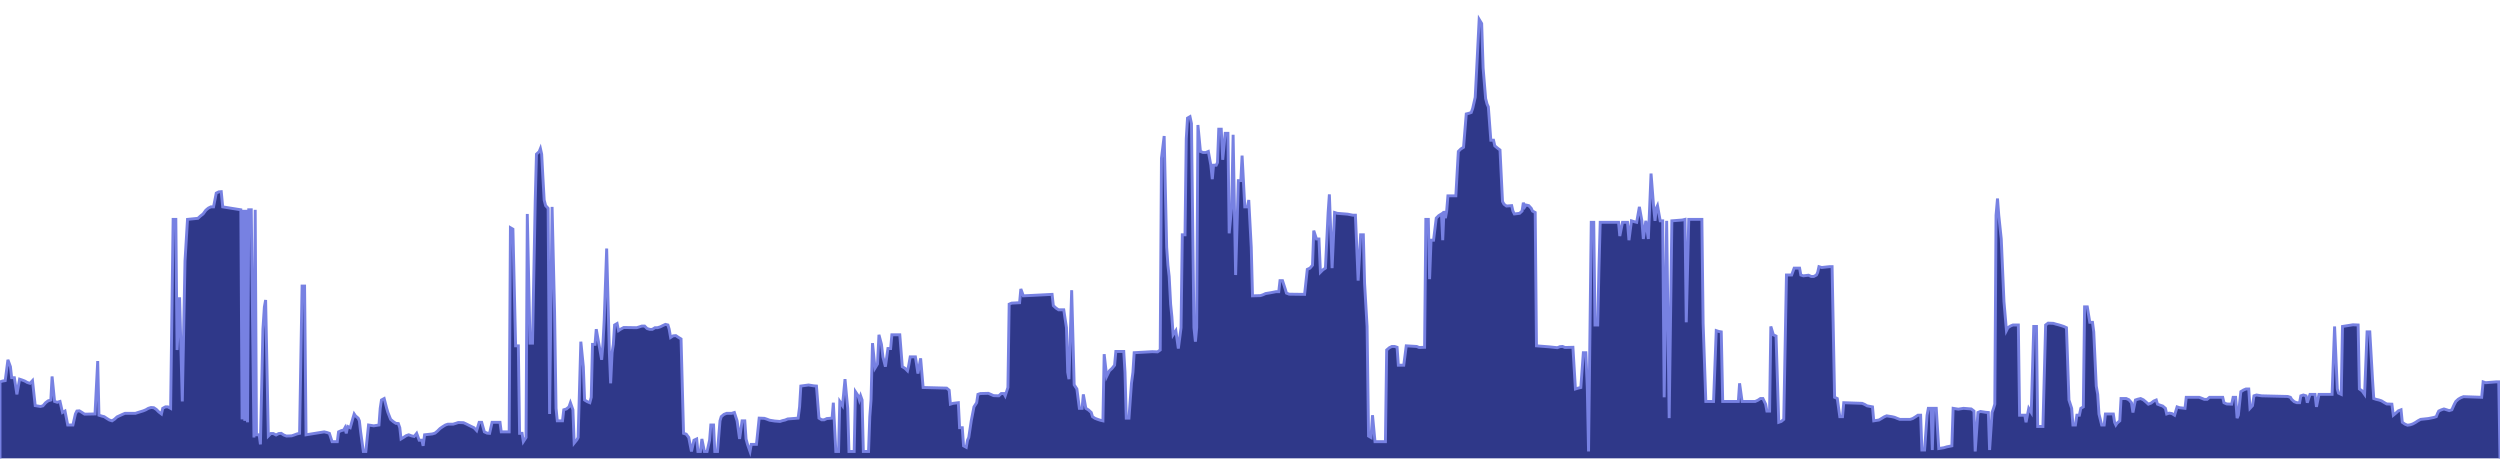
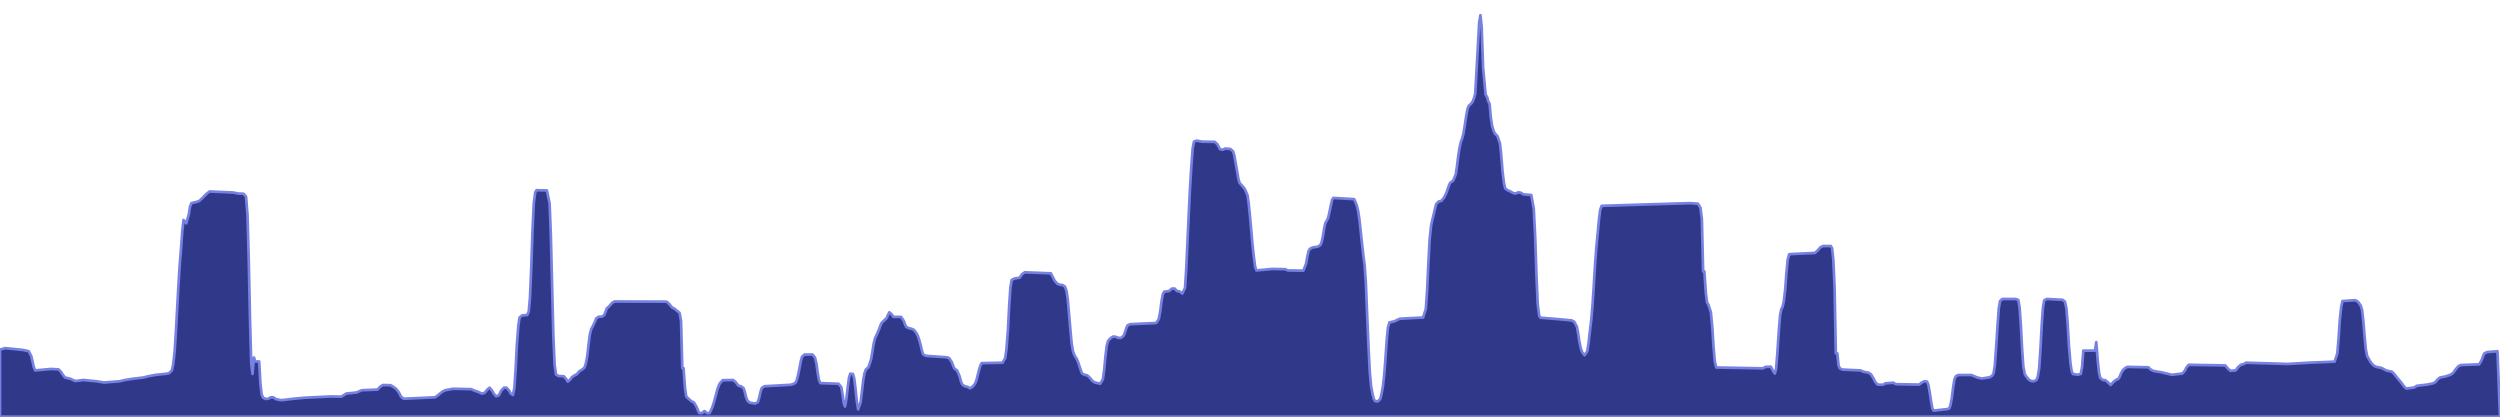
- <svg xmlns="http://www.w3.org/2000/svg" viewBox="0 0 1200 220" width="1200" height="220" preserveAspectRatio="xMidYMax meet">
-   <path d="M0,220 L0.0,183.3 L1.2,182.9 L2.5,182.7 L3.8,172.7 L5.0,176.0 L5.6,181.3 L6.9,181.3 L8.1,189.3 L9.4,182.0 L10.6,182.4 L11.9,182.9 L13.1,183.6 L14.4,184.0 L15.6,182.7 L16.9,194.7 L19.4,195.1 L20.6,194.8 L21.9,193.3 L23.1,192.4 L24.4,192.0 L25.0,180.7 L26.2,192.7 L27.5,193.1 L28.8,192.7 L30.0,198.0 L31.2,197.3 L32.5,204.0 L35.0,204.0 L36.2,198.7 L36.9,197.3 L38.1,197.2 L39.4,198.0 L40.6,198.8 L45.6,198.7 L46.9,173.3 L47.5,199.3 L48.8,199.7 L50.0,200.0 L51.2,200.8 L52.5,201.6 L53.8,202.0 L55.0,201.2 L56.2,200.1 L57.5,199.5 L58.8,198.9 L60.0,198.4 L65.0,198.4 L66.2,198.0 L67.5,197.6 L68.8,197.2 L70.0,196.7 L71.2,196.0 L72.5,195.6 L73.8,195.7 L75.0,196.5 L76.2,197.7 L77.5,198.7 L78.1,196.0 L79.4,195.3 L80.6,195.3 L81.9,196.0 L83.1,105.3 L84.4,105.3 L85.0,168.0 L86.2,142.7 L87.5,192.7 L88.8,125.3 L90.0,105.3 L95.0,104.8 L96.2,103.7 L97.5,102.7 L98.8,100.9 L100.0,99.9 L101.2,99.3 L102.5,99.3 L103.8,92.7 L105.0,92.1 L106.2,92.0 L106.9,99.3 L110.6,99.9 L113.1,100.3 L115.6,100.7 L116.2,201.3 L116.9,100.7 L117.5,202.0 L118.1,100.7 L118.8,202.7 L119.4,100.7 L120.6,100.7 L121.9,210.0 L122.5,100.7 L123.1,208.7 L124.4,208.7 L125.0,213.3 L126.2,158.0 L126.9,147.3 L127.5,144.0 L128.8,209.3 L130.0,208.1 L131.2,208.1 L132.5,208.8 L133.8,208.1 L135.0,208.0 L136.2,208.8 L137.5,209.3 L140.0,209.2 L141.2,208.8 L142.5,208.3 L143.8,208.0 L145.0,137.3 L146.2,137.3 L146.9,208.7 L149.4,208.3 L153.1,207.7 L155.6,207.3 L156.9,207.6 L158.1,208.0 L159.4,212.0 L161.9,212.0 L162.5,207.3 L163.8,206.7 L165.0,206.4 L165.6,205.3 L166.2,208.0 L166.9,204.7 L168.1,205.3 L169.4,200.7 L170.0,198.7 L170.6,199.6 L171.9,200.7 L172.5,202.0 L173.1,207.3 L174.4,216.7 L175.6,216.7 L176.9,204.0 L179.4,204.4 L181.9,204.0 L182.5,196.0 L183.1,192.0 L184.4,191.3 L185.6,196.0 L186.2,198.0 L187.5,201.3 L188.8,202.4 L190.0,203.2 L191.2,203.3 L191.9,205.3 L192.5,210.7 L193.8,209.9 L195.0,209.1 L196.2,208.7 L197.5,209.2 L198.8,209.5 L200.0,208.0 L201.2,211.3 L202.5,211.3 L203.1,214.0 L203.8,208.7 L207.5,208.3 L208.8,207.9 L210.0,206.9 L211.2,205.7 L212.5,204.8 L213.8,204.0 L215.0,203.6 L217.5,203.6 L218.8,203.2 L220.0,202.8 L222.5,202.9 L223.8,203.5 L225.0,204.1 L226.2,204.7 L227.5,205.3 L228.8,206.7 L230.0,202.7 L231.2,202.7 L232.5,207.3 L233.8,207.9 L235.0,208.0 L236.2,202.7 L240.0,202.7 L240.6,207.3 L244.4,207.3 L245.0,109.3 L246.2,110.0 L247.5,166.0 L248.8,166.0 L249.4,208.0 L250.6,208.0 L251.2,212.0 L252.5,210.0 L253.1,102.7 L254.4,164.7 L255.6,164.7 L256.9,96.7 L257.5,74.0 L258.8,72.8 L259.4,71.3 L260.0,74.0 L260.6,85.3 L261.2,96.0 L261.9,98.7 L263.1,100.0 L263.8,198.7 L265.0,99.3 L266.2,150.0 L266.9,196.0 L267.5,202.0 L270.0,202.0 L270.6,196.7 L271.9,196.3 L273.1,195.3 L273.8,193.3 L275.0,196.7 L275.6,212.7 L276.9,211.1 L277.5,210.0 L278.8,164.0 L280.0,176.0 L280.6,192.0 L281.9,192.8 L283.1,193.3 L283.8,190.7 L284.4,165.3 L285.6,165.3 L286.2,158.0 L287.5,165.3 L288.8,172.7 L289.4,165.3 L290.0,154.0 L291.2,119.3 L292.5,169.3 L293.1,184.0 L293.8,169.3 L294.4,165.3 L295.0,156.0 L296.2,155.3 L296.9,158.7 L298.1,157.9 L299.4,157.2 L305.6,157.3 L306.9,156.9 L308.1,156.5 L309.4,156.5 L310.6,157.7 L311.9,158.1 L313.1,158.1 L314.4,157.3 L315.6,157.3 L316.9,156.9 L318.1,156.3 L319.4,155.7 L320.6,156.0 L321.2,158.0 L321.9,162.0 L323.1,161.2 L324.4,161.1 L325.6,161.9 L326.9,162.7 L328.1,208.0 L329.4,208.4 L330.6,210.0 L331.9,216.7 L333.1,211.3 L334.4,210.7 L335.0,216.7 L336.2,216.7 L336.9,210.7 L338.1,216.7 L339.4,216.7 L340.6,211.3 L341.2,204.0 L342.5,204.0 L343.1,216.7 L344.4,216.7 L345.6,202.0 L346.2,200.0 L347.5,198.9 L348.8,198.4 L351.2,198.4 L352.5,198.0 L353.8,202.0 L355.0,210.7 L356.2,202.0 L357.5,202.0 L358.1,210.7 L358.8,213.3 L360.0,216.7 L360.6,213.3 L363.1,213.3 L364.4,200.7 L366.9,200.8 L368.1,201.2 L369.4,201.7 L371.9,202.1 L374.4,202.3 L375.6,201.9 L376.9,201.6 L378.1,201.1 L383.1,200.7 L383.8,195.3 L384.4,185.3 L388.1,184.8 L390.6,185.2 L391.9,185.3 L393.1,200.7 L394.4,201.5 L395.6,201.5 L396.9,200.9 L399.4,200.7 L400.0,193.3 L401.2,216.7 L402.5,216.7 L403.1,192.7 L404.4,194.7 L405.6,182.0 L406.9,196.0 L407.5,216.7 L410.0,216.7 L410.6,188.0 L411.9,190.0 L412.5,192.0 L413.1,190.0 L413.8,192.0 L414.4,216.7 L416.9,216.7 L417.5,200.0 L418.1,192.0 L418.8,164.7 L420.0,176.7 L421.2,174.7 L421.9,160.7 L423.1,165.3 L423.8,171.3 L425.0,176.0 L426.2,167.3 L427.5,167.3 L428.1,160.7 L431.9,160.7 L433.1,176.0 L434.4,176.8 L435.6,178.0 L436.2,175.3 L436.9,171.3 L439.4,171.3 L440.6,179.3 L441.9,172.0 L443.1,186.0 L454.4,186.3 L455.6,187.3 L456.2,194.0 L457.5,193.6 L460.0,193.3 L460.6,205.3 L461.9,205.3 L462.5,214.0 L463.8,214.7 L464.4,211.3 L465.0,210.0 L466.2,202.0 L467.5,195.3 L468.8,193.3 L469.4,189.3 L470.6,188.9 L474.4,188.8 L475.6,189.3 L476.9,189.9 L479.4,190.0 L480.6,188.9 L481.9,188.9 L482.5,190.0 L483.8,186.0 L484.4,146.0 L485.6,145.5 L489.4,145.3 L490.0,138.7 L491.2,142.0 L501.2,141.5 L505.0,141.3 L505.6,146.7 L506.9,147.9 L508.1,148.7 L510.6,148.7 L511.9,157.3 L512.5,178.7 L513.1,182.0 L514.4,139.3 L515.6,184.7 L516.9,186.7 L518.1,196.0 L519.4,196.0 L520.0,189.3 L521.2,196.0 L522.5,196.8 L523.8,198.0 L524.4,200.0 L525.6,200.8 L526.9,201.3 L528.1,201.7 L529.4,202.0 L530.0,170.0 L531.2,180.7 L532.5,178.0 L533.8,176.8 L535.0,175.3 L535.6,168.7 L539.4,168.7 L540.0,178.7 L540.6,200.7 L541.9,200.7 L543.1,184.0 L543.8,178.7 L544.4,169.3 L553.1,168.8 L555.6,168.9 L556.9,168.0 L557.5,76.0 L558.8,65.3 L560.0,118.7 L560.6,127.3 L561.2,132.7 L561.9,146.0 L562.5,152.0 L563.1,160.7 L564.4,158.7 L565.6,167.3 L566.9,157.3 L567.5,112.7 L568.8,112.7 L569.4,66.7 L570.0,56.7 L571.2,56.0 L571.9,59.3 L573.1,157.3 L573.8,164.0 L574.4,157.3 L575.0,60.0 L576.2,72.7 L577.5,73.2 L578.8,73.2 L580.0,72.7 L581.2,79.3 L581.9,86.0 L582.5,79.3 L583.8,79.3 L584.4,78.0 L585.0,62.0 L586.2,62.0 L586.9,76.7 L588.1,64.0 L589.4,64.0 L590.0,112.0 L591.2,99.3 L591.9,64.7 L593.1,132.0 L594.4,86.7 L595.6,86.7 L596.2,74.7 L597.5,99.3 L598.8,99.3 L599.4,96.0 L600.6,118.7 L601.2,142.0 L605.0,141.9 L606.2,141.5 L607.5,140.9 L610.0,140.5 L612.5,140.0 L613.8,140.0 L614.4,134.7 L615.6,134.7 L616.9,138.7 L617.5,140.7 L618.8,141.2 L626.2,141.3 L627.5,129.3 L628.8,128.7 L630.0,127.3 L630.6,110.7 L631.9,114.7 L633.1,114.7 L633.8,130.7 L635.0,129.5 L636.2,128.7 L637.5,102.0 L638.1,93.3 L639.4,128.7 L640.6,102.0 L641.9,102.4 L646.9,102.8 L649.4,103.3 L650.6,103.3 L651.9,134.7 L653.1,112.7 L654.4,112.7 L655.0,136.0 L656.2,156.7 L656.9,209.3 L658.1,210.0 L658.8,199.3 L660.0,212.0 L665.0,212.0 L665.6,168.0 L666.9,166.9 L668.1,166.3 L669.4,166.3 L670.6,166.7 L671.2,175.3 L673.8,175.3 L675.0,166.0 L680.0,166.3 L681.2,166.8 L683.8,166.7 L684.4,105.3 L685.6,105.3 L686.2,134.0 L686.9,115.3 L688.1,115.3 L689.4,104.7 L690.6,103.5 L691.9,102.7 L692.5,115.3 L693.1,101.3 L693.8,104.7 L694.4,101.3 L695.0,94.0 L698.8,94.0 L700.0,72.7 L701.2,71.5 L702.5,70.7 L703.8,54.7 L705.0,54.4 L706.2,54.0 L706.9,52.0 L708.1,46.7 L708.8,33.3 L710.0,9.3 L711.2,11.3 L711.9,32.7 L713.1,47.3 L713.8,50.0 L714.4,51.3 L715.6,67.3 L716.9,67.3 L717.5,70.0 L718.8,71.1 L720.0,72.0 L721.2,96.7 L721.9,98.0 L723.1,98.9 L725.6,98.7 L726.2,101.3 L726.9,102.7 L729.4,102.4 L730.6,101.3 L731.2,97.3 L731.9,99.3 L732.5,98.4 L733.8,98.7 L735.0,100.0 L735.6,101.3 L736.9,102.0 L737.5,166.0 L743.8,166.5 L747.5,166.9 L748.8,166.4 L750.0,166.3 L751.2,166.8 L755.0,166.7 L756.2,186.7 L757.5,186.3 L758.8,186.0 L760.0,169.3 L761.2,169.3 L761.9,186.0 L762.5,216.7 L763.8,106.7 L765.0,106.7 L765.6,156.0 L766.9,156.0 L767.5,128.7 L768.1,106.7 L776.9,106.7 L777.5,113.3 L778.8,106.7 L781.2,106.7 L781.9,115.3 L783.1,106.0 L784.4,106.4 L785.6,106.7 L786.9,99.3 L788.1,106.0 L788.8,114.7 L790.0,106.0 L791.2,114.7 L792.5,83.3 L793.8,100.0 L794.4,106.0 L795.0,100.0 L795.6,98.7 L796.9,106.0 L798.1,106.0 L798.8,190.7 L800.0,106.0 L801.2,200.7 L802.5,106.0 L807.5,105.6 L808.8,105.3 L809.4,154.7 L810.6,105.3 L816.9,105.3 L817.5,155.3 L818.8,192.7 L822.5,192.7 L823.8,158.7 L825.0,159.1 L826.2,159.3 L826.9,192.7 L834.4,192.7 L835.0,184.0 L836.2,192.7 L842.5,192.7 L843.8,192.1 L845.0,191.3 L846.2,191.3 L847.5,194.0 L848.1,197.3 L849.4,197.3 L850.0,156.7 L851.2,160.7 L852.5,161.3 L853.8,202.7 L855.0,202.3 L856.2,201.3 L857.5,132.0 L860.0,132.0 L861.2,128.7 L863.8,128.7 L864.4,132.0 L865.6,132.4 L868.1,132.1 L869.4,132.7 L870.6,132.7 L871.9,132.0 L872.5,130.7 L873.1,128.0 L874.4,128.4 L878.1,128.0 L879.4,128.0 L880.6,190.7 L881.9,191.3 L883.1,200.0 L884.4,200.0 L885.0,193.3 L893.8,193.6 L895.0,194.1 L896.2,194.8 L898.8,195.3 L899.4,202.0 L901.9,201.6 L903.1,200.9 L904.4,200.1 L905.6,199.6 L908.1,200.0 L909.4,200.3 L910.6,200.8 L911.9,201.3 L916.9,201.3 L918.1,200.9 L919.4,200.1 L920.6,199.3 L921.9,199.3 L922.5,216.0 L923.8,216.0 L925.0,199.3 L925.6,196.0 L926.9,196.0 L927.5,216.0 L928.1,196.0 L929.4,196.0 L930.6,215.3 L933.1,214.9 L934.4,214.5 L936.9,214.0 L937.5,196.0 L940.0,196.4 L942.5,196.0 L946.2,196.3 L947.5,197.3 L948.1,216.7 L949.4,198.0 L950.6,197.5 L953.1,197.9 L954.4,198.0 L955.0,216.0 L956.2,198.0 L956.9,196.0 L957.5,194.0 L958.1,103.3 L958.8,95.3 L959.4,103.3 L960.6,114.7 L961.9,144.7 L963.1,158.7 L963.8,157.3 L965.0,156.5 L966.2,156.0 L968.8,156.0 L969.4,199.3 L971.9,199.3 L972.5,202.7 L973.8,196.0 L975.0,198.0 L976.2,156.7 L977.5,156.7 L978.1,204.7 L980.6,204.7 L981.9,156.0 L983.1,155.1 L985.6,155.2 L986.9,155.6 L988.1,155.9 L989.4,156.3 L990.6,156.7 L991.9,157.3 L993.1,192.0 L994.4,196.0 L995.0,204.0 L996.2,204.0 L996.9,199.3 L998.1,199.3 L998.8,196.0 L1000.0,195.3 L1000.6,147.3 L1001.9,147.3 L1003.1,154.7 L1004.4,154.7 L1005.0,159.3 L1006.2,185.3 L1006.9,189.3 L1007.5,198.7 L1008.8,204.0 L1010.0,204.0 L1010.6,198.7 L1014.4,198.7 L1015.0,202.7 L1015.6,204.0 L1016.2,203.1 L1017.5,202.0 L1018.1,191.3 L1020.6,191.3 L1021.9,191.9 L1023.1,193.3 L1023.8,198.0 L1025.0,192.0 L1026.2,191.6 L1027.5,191.3 L1028.8,191.9 L1030.0,192.9 L1031.2,194.0 L1032.5,193.5 L1033.8,192.5 L1035.0,192.0 L1035.6,194.0 L1036.9,194.5 L1038.1,194.9 L1039.4,196.0 L1040.0,198.7 L1041.2,198.3 L1042.5,198.5 L1043.8,199.3 L1045.0,195.3 L1046.2,195.7 L1048.8,196.0 L1049.4,190.7 L1055.6,190.7 L1056.9,191.2 L1058.1,191.7 L1059.4,191.7 L1060.6,190.7 L1066.9,190.7 L1067.5,193.3 L1068.8,193.9 L1071.2,194.0 L1071.9,190.7 L1073.1,190.7 L1073.8,200.7 L1074.4,199.3 L1075.6,188.0 L1076.9,187.2 L1078.1,186.7 L1079.4,186.7 L1080.0,196.0 L1081.2,194.7 L1081.9,190.0 L1083.1,189.6 L1085.6,190.0 L1098.1,190.3 L1099.4,190.7 L1100.0,191.7 L1101.2,192.8 L1102.5,193.3 L1103.8,193.3 L1104.4,190.0 L1105.6,189.6 L1106.9,190.0 L1107.5,193.3 L1108.8,189.3 L1111.2,189.3 L1111.9,195.3 L1113.1,189.3 L1119.4,189.3 L1120.6,156.7 L1121.9,186.7 L1122.5,188.7 L1123.8,189.3 L1124.4,156.7 L1126.9,156.3 L1129.4,155.9 L1131.9,156.0 L1132.5,186.7 L1133.8,187.6 L1135.0,189.3 L1136.2,159.3 L1137.5,159.3 L1138.8,182.0 L1139.4,191.3 L1140.6,191.7 L1141.9,192.0 L1143.1,192.4 L1144.4,193.2 L1145.6,193.9 L1148.1,194.0 L1148.8,199.3 L1150.0,198.3 L1151.2,197.2 L1152.5,196.7 L1153.1,202.7 L1154.4,203.6 L1155.6,204.1 L1156.9,203.9 L1158.1,203.5 L1159.4,202.8 L1160.6,202.0 L1161.9,201.3 L1165.6,200.9 L1168.1,200.4 L1169.4,200.0 L1170.0,198.5 L1170.6,197.3 L1171.9,196.7 L1173.1,196.3 L1174.4,196.7 L1175.6,197.1 L1176.9,196.7 L1177.5,195.3 L1178.1,194.0 L1178.8,192.7 L1180.0,191.6 L1181.2,190.9 L1182.5,190.4 L1191.2,190.7 L1191.9,183.3 L1193.1,183.7 L1198.1,183.3 L1199.4,183.3 L1200,220 Z" fill="#2f3889" />
-   <path d="M0,220 L0.0,183.3 L1.2,182.9 L2.5,182.7 L3.8,172.7 L5.0,176.0 L5.6,181.3 L6.9,181.3 L8.1,189.3 L9.4,182.0 L10.6,182.4 L11.9,182.9 L13.1,183.6 L14.4,184.0 L15.6,182.7 L16.9,194.7 L19.4,195.1 L20.6,194.8 L21.9,193.3 L23.1,192.4 L24.4,192.0 L25.0,180.7 L26.2,192.7 L27.5,193.1 L28.8,192.7 L30.0,198.0 L31.2,197.3 L32.5,204.0 L35.0,204.0 L36.2,198.7 L36.9,197.3 L38.1,197.2 L39.4,198.0 L40.6,198.8 L45.6,198.7 L46.9,173.3 L47.5,199.3 L48.8,199.7 L50.0,200.0 L51.2,200.8 L52.5,201.6 L53.8,202.0 L55.0,201.2 L56.2,200.1 L57.5,199.5 L58.8,198.9 L60.0,198.4 L65.0,198.4 L66.2,198.0 L67.5,197.6 L68.8,197.2 L70.0,196.7 L71.2,196.0 L72.5,195.6 L73.8,195.7 L75.0,196.5 L76.2,197.7 L77.5,198.7 L78.1,196.0 L79.4,195.3 L80.6,195.3 L81.9,196.0 L83.1,105.3 L84.4,105.3 L85.0,168.0 L86.2,142.7 L87.5,192.7 L88.8,125.3 L90.0,105.3 L95.0,104.8 L96.2,103.7 L97.5,102.7 L98.8,100.9 L100.0,99.9 L101.2,99.3 L102.5,99.3 L103.8,92.7 L105.0,92.1 L106.2,92.0 L106.9,99.3 L110.6,99.9 L113.1,100.3 L115.6,100.7 L116.2,201.3 L116.9,100.7 L117.5,202.0 L118.1,100.7 L118.8,202.7 L119.4,100.7 L120.6,100.7 L121.9,210.0 L122.5,100.7 L123.1,208.7 L124.4,208.7 L125.0,213.3 L126.2,158.0 L126.9,147.3 L127.5,144.0 L128.8,209.3 L130.0,208.1 L131.2,208.1 L132.5,208.8 L133.8,208.1 L135.0,208.0 L136.2,208.8 L137.5,209.3 L140.0,209.2 L141.2,208.8 L142.5,208.3 L143.8,208.0 L145.0,137.3 L146.2,137.3 L146.9,208.7 L149.4,208.3 L153.1,207.7 L155.6,207.3 L156.9,207.6 L158.1,208.0 L159.4,212.0 L161.9,212.0 L162.5,207.3 L163.8,206.7 L165.0,206.4 L165.6,205.3 L166.2,208.0 L166.9,204.7 L168.1,205.3 L169.4,200.7 L170.0,198.7 L170.6,199.6 L171.9,200.7 L172.5,202.0 L173.1,207.3 L174.4,216.7 L175.6,216.7 L176.9,204.0 L179.4,204.4 L181.9,204.0 L182.5,196.0 L183.1,192.0 L184.4,191.3 L185.6,196.0 L186.2,198.0 L187.5,201.3 L188.8,202.4 L190.0,203.2 L191.2,203.3 L191.9,205.3 L192.5,210.7 L193.8,209.9 L195.0,209.1 L196.2,208.7 L197.5,209.2 L198.8,209.5 L200.0,208.0 L201.2,211.3 L202.5,211.3 L203.1,214.0 L203.8,208.7 L207.5,208.3 L208.8,207.9 L210.0,206.9 L211.2,205.7 L212.5,204.8 L213.8,204.0 L215.0,203.6 L217.5,203.6 L218.8,203.2 L220.0,202.8 L222.5,202.9 L223.8,203.5 L225.0,204.1 L226.2,204.7 L227.5,205.3 L228.8,206.7 L230.0,202.7 L231.2,202.7 L232.5,207.3 L233.8,207.9 L235.0,208.0 L236.2,202.7 L240.0,202.7 L240.6,207.3 L244.4,207.3 L245.0,109.3 L246.2,110.0 L247.5,166.0 L248.8,166.0 L249.4,208.0 L250.6,208.0 L251.2,212.0 L252.5,210.0 L253.1,102.7 L254.4,164.7 L255.6,164.7 L256.9,96.7 L257.5,74.0 L258.8,72.8 L259.4,71.3 L260.0,74.0 L260.6,85.3 L261.2,96.0 L261.9,98.7 L263.1,100.0 L263.8,198.7 L265.0,99.3 L266.2,150.0 L266.9,196.0 L267.5,202.0 L270.0,202.0 L270.6,196.7 L271.9,196.3 L273.1,195.3 L273.8,193.3 L275.0,196.7 L275.6,212.7 L276.9,211.1 L277.5,210.0 L278.8,164.0 L280.0,176.0 L280.6,192.0 L281.9,192.8 L283.1,193.3 L283.8,190.7 L284.4,165.3 L285.6,165.3 L286.2,158.0 L287.5,165.3 L288.8,172.7 L289.4,165.3 L290.0,154.0 L291.2,119.3 L292.5,169.3 L293.1,184.0 L293.8,169.3 L294.4,165.3 L295.0,156.0 L296.2,155.3 L296.9,158.7 L298.1,157.9 L299.4,157.2 L305.6,157.3 L306.9,156.9 L308.1,156.5 L309.4,156.5 L310.6,157.7 L311.9,158.1 L313.1,158.1 L314.4,157.3 L315.6,157.3 L316.9,156.9 L318.1,156.3 L319.4,155.7 L320.6,156.0 L321.2,158.0 L321.9,162.0 L323.1,161.2 L324.4,161.1 L325.6,161.9 L326.9,162.7 L328.1,208.0 L329.4,208.4 L330.6,210.0 L331.9,216.7 L333.1,211.3 L334.4,210.7 L335.0,216.7 L336.2,216.7 L336.9,210.7 L338.1,216.7 L339.4,216.7 L340.6,211.3 L341.2,204.0 L342.5,204.0 L343.1,216.7 L344.4,216.7 L345.6,202.0 L346.2,200.0 L347.5,198.9 L348.8,198.4 L351.2,198.4 L352.5,198.0 L353.8,202.0 L355.0,210.7 L356.2,202.0 L357.5,202.0 L358.1,210.7 L358.8,213.3 L360.0,216.7 L360.6,213.3 L363.1,213.3 L364.4,200.7 L366.9,200.8 L368.1,201.2 L369.4,201.7 L371.9,202.1 L374.4,202.3 L375.6,201.9 L376.9,201.6 L378.1,201.1 L383.1,200.7 L383.8,195.3 L384.4,185.3 L388.1,184.8 L390.6,185.2 L391.9,185.3 L393.1,200.7 L394.4,201.5 L395.6,201.5 L396.9,200.9 L399.4,200.7 L400.0,193.3 L401.2,216.7 L402.5,216.7 L403.1,192.7 L404.4,194.7 L405.6,182.0 L406.9,196.0 L407.5,216.7 L410.0,216.7 L410.6,188.0 L411.9,190.0 L412.5,192.0 L413.1,190.0 L413.8,192.0 L414.4,216.7 L416.9,216.7 L417.5,200.0 L418.1,192.0 L418.8,164.7 L420.0,176.7 L421.2,174.7 L421.9,160.7 L423.1,165.3 L423.8,171.3 L425.0,176.0 L426.2,167.3 L427.5,167.3 L428.1,160.7 L431.9,160.7 L433.1,176.0 L434.4,176.8 L435.6,178.0 L436.2,175.3 L436.9,171.3 L439.4,171.3 L440.6,179.3 L441.9,172.0 L443.1,186.0 L454.4,186.3 L455.6,187.3 L456.2,194.0 L457.5,193.6 L460.0,193.3 L460.6,205.3 L461.9,205.3 L462.5,214.0 L463.8,214.7 L464.4,211.3 L465.0,210.0 L466.2,202.0 L467.5,195.3 L468.8,193.3 L469.4,189.3 L470.6,188.9 L474.4,188.8 L475.6,189.3 L476.9,189.9 L479.4,190.0 L480.6,188.9 L481.9,188.9 L482.5,190.0 L483.8,186.0 L484.4,146.0 L485.6,145.5 L489.4,145.3 L490.0,138.7 L491.2,142.0 L501.2,141.5 L505.0,141.3 L505.6,146.7 L506.9,147.9 L508.1,148.7 L510.6,148.7 L511.9,157.3 L512.5,178.7 L513.1,182.0 L514.4,139.3 L515.6,184.7 L516.9,186.7 L518.1,196.0 L519.4,196.0 L520.0,189.3 L521.2,196.0 L522.5,196.8 L523.8,198.0 L524.4,200.0 L525.6,200.8 L526.9,201.3 L528.1,201.7 L529.4,202.0 L530.0,170.0 L531.2,180.7 L532.5,178.0 L533.8,176.8 L535.0,175.3 L535.6,168.7 L539.4,168.7 L540.0,178.7 L540.6,200.7 L541.9,200.7 L543.1,184.0 L543.8,178.7 L544.4,169.3 L553.1,168.8 L555.6,168.9 L556.9,168.0 L557.5,76.0 L558.8,65.3 L560.0,118.7 L560.6,127.3 L561.2,132.7 L561.9,146.0 L562.5,152.0 L563.1,160.7 L564.4,158.7 L565.6,167.3 L566.9,157.3 L567.5,112.7 L568.8,112.7 L569.4,66.7 L570.0,56.7 L571.2,56.0 L571.9,59.3 L573.1,157.3 L573.8,164.0 L574.4,157.3 L575.0,60.0 L576.2,72.7 L577.5,73.2 L578.8,73.2 L580.0,72.7 L581.2,79.3 L581.9,86.0 L582.5,79.3 L583.8,79.3 L584.4,78.0 L585.0,62.0 L586.2,62.0 L586.9,76.7 L588.1,64.0 L589.4,64.0 L590.0,112.0 L591.2,99.3 L591.9,64.7 L593.1,132.0 L594.4,86.7 L595.6,86.7 L596.2,74.7 L597.5,99.3 L598.8,99.3 L599.4,96.0 L600.6,118.7 L601.2,142.0 L605.0,141.9 L606.2,141.5 L607.5,140.9 L610.0,140.5 L612.5,140.0 L613.8,140.0 L614.4,134.7 L615.6,134.7 L616.9,138.7 L617.5,140.7 L618.8,141.2 L626.2,141.3 L627.5,129.3 L628.8,128.7 L630.0,127.3 L630.6,110.7 L631.9,114.7 L633.1,114.7 L633.8,130.7 L635.0,129.5 L636.2,128.7 L637.5,102.0 L638.1,93.3 L639.4,128.7 L640.6,102.0 L641.9,102.4 L646.9,102.8 L649.4,103.3 L650.6,103.3 L651.9,134.7 L653.1,112.7 L654.4,112.7 L655.0,136.0 L656.2,156.7 L656.9,209.3 L658.1,210.0 L658.8,199.3 L660.0,212.0 L665.0,212.0 L665.6,168.0 L666.9,166.9 L668.1,166.3 L669.4,166.3 L670.6,166.7 L671.2,175.3 L673.8,175.3 L675.0,166.0 L680.0,166.3 L681.2,166.8 L683.8,166.7 L684.4,105.3 L685.6,105.3 L686.2,134.0 L686.9,115.3 L688.1,115.3 L689.4,104.7 L690.6,103.5 L691.9,102.7 L692.5,115.3 L693.1,101.3 L693.8,104.7 L694.4,101.3 L695.0,94.0 L698.8,94.0 L700.0,72.7 L701.2,71.5 L702.5,70.7 L703.8,54.7 L705.0,54.4 L706.2,54.0 L706.9,52.0 L708.1,46.7 L708.8,33.3 L710.0,9.3 L711.2,11.3 L711.9,32.7 L713.1,47.3 L713.8,50.0 L714.4,51.3 L715.6,67.3 L716.9,67.3 L717.5,70.0 L718.8,71.1 L720.0,72.0 L721.2,96.7 L721.9,98.0 L723.1,98.9 L725.6,98.7 L726.2,101.3 L726.9,102.7 L729.4,102.4 L730.6,101.3 L731.2,97.3 L731.9,99.3 L732.5,98.4 L733.8,98.7 L735.0,100.0 L735.6,101.3 L736.9,102.0 L737.5,166.0 L743.8,166.5 L747.5,166.9 L748.8,166.4 L750.0,166.3 L751.2,166.8 L755.0,166.7 L756.2,186.7 L757.5,186.3 L758.8,186.0 L760.0,169.3 L761.2,169.3 L761.9,186.0 L762.5,216.7 L763.8,106.7 L765.0,106.7 L765.6,156.0 L766.9,156.0 L767.5,128.7 L768.1,106.7 L776.9,106.7 L777.5,113.3 L778.8,106.7 L781.2,106.7 L781.9,115.3 L783.1,106.0 L784.4,106.4 L785.6,106.7 L786.9,99.3 L788.1,106.0 L788.8,114.7 L790.0,106.0 L791.2,114.7 L792.5,83.3 L793.8,100.0 L794.4,106.0 L795.0,100.0 L795.6,98.7 L796.9,106.0 L798.1,106.0 L798.8,190.7 L800.0,106.0 L801.2,200.7 L802.5,106.0 L807.5,105.6 L808.8,105.3 L809.4,154.7 L810.6,105.3 L816.9,105.3 L817.5,155.3 L818.8,192.7 L822.5,192.7 L823.8,158.7 L825.0,159.1 L826.2,159.3 L826.9,192.7 L834.4,192.7 L835.0,184.0 L836.2,192.7 L842.5,192.7 L843.8,192.1 L845.0,191.3 L846.2,191.3 L847.5,194.0 L848.1,197.3 L849.4,197.3 L850.0,156.7 L851.2,160.7 L852.5,161.3 L853.8,202.7 L855.0,202.3 L856.2,201.3 L857.5,132.0 L860.0,132.0 L861.2,128.7 L863.8,128.7 L864.4,132.0 L865.6,132.4 L868.1,132.1 L869.4,132.7 L870.6,132.7 L871.9,132.0 L872.5,130.7 L873.1,128.0 L874.4,128.4 L878.1,128.0 L879.4,128.0 L880.6,190.7 L881.9,191.3 L883.1,200.0 L884.4,200.0 L885.0,193.3 L893.8,193.6 L895.0,194.1 L896.2,194.8 L898.8,195.3 L899.4,202.0 L901.9,201.6 L903.1,200.9 L904.4,200.1 L905.6,199.6 L908.1,200.0 L909.4,200.3 L910.6,200.8 L911.9,201.3 L916.9,201.3 L918.1,200.9 L919.4,200.1 L920.6,199.3 L921.9,199.3 L922.5,216.0 L923.8,216.0 L925.0,199.3 L925.6,196.0 L926.9,196.0 L927.5,216.0 L928.1,196.0 L929.4,196.0 L930.6,215.3 L933.1,214.9 L934.4,214.5 L936.9,214.0 L937.5,196.0 L940.0,196.4 L942.5,196.0 L946.2,196.3 L947.5,197.3 L948.1,216.7 L949.4,198.0 L950.6,197.5 L953.1,197.9 L954.4,198.0 L955.0,216.0 L956.2,198.0 L956.9,196.0 L957.5,194.0 L958.1,103.3 L958.8,95.3 L959.4,103.3 L960.6,114.7 L961.9,144.7 L963.1,158.7 L963.8,157.3 L965.0,156.5 L966.2,156.0 L968.8,156.0 L969.4,199.3 L971.9,199.3 L972.5,202.7 L973.8,196.0 L975.0,198.0 L976.2,156.7 L977.5,156.7 L978.1,204.7 L980.6,204.7 L981.9,156.0 L983.1,155.1 L985.6,155.2 L986.9,155.6 L988.1,155.9 L989.4,156.3 L990.6,156.7 L991.9,157.3 L993.1,192.0 L994.4,196.0 L995.0,204.0 L996.2,204.0 L996.9,199.3 L998.1,199.3 L998.8,196.0 L1000.0,195.3 L1000.6,147.3 L1001.9,147.3 L1003.1,154.7 L1004.4,154.7 L1005.0,159.3 L1006.2,185.3 L1006.9,189.3 L1007.5,198.7 L1008.8,204.0 L1010.0,204.0 L1010.6,198.7 L1014.4,198.7 L1015.0,202.7 L1015.6,204.0 L1016.2,203.1 L1017.5,202.0 L1018.1,191.3 L1020.6,191.3 L1021.9,191.9 L1023.1,193.3 L1023.8,198.0 L1025.0,192.0 L1026.2,191.6 L1027.5,191.3 L1028.8,191.9 L1030.0,192.9 L1031.2,194.0 L1032.5,193.5 L1033.8,192.5 L1035.0,192.0 L1035.6,194.0 L1036.9,194.5 L1038.1,194.9 L1039.4,196.0 L1040.0,198.7 L1041.2,198.3 L1042.5,198.5 L1043.8,199.3 L1045.0,195.3 L1046.2,195.7 L1048.8,196.0 L1049.4,190.7 L1055.6,190.7 L1056.9,191.2 L1058.1,191.7 L1059.4,191.7 L1060.6,190.7 L1066.9,190.7 L1067.5,193.3 L1068.8,193.9 L1071.2,194.0 L1071.9,190.7 L1073.1,190.7 L1073.8,200.7 L1074.4,199.3 L1075.6,188.0 L1076.9,187.2 L1078.1,186.7 L1079.4,186.7 L1080.0,196.0 L1081.2,194.7 L1081.9,190.0 L1083.1,189.6 L1085.6,190.0 L1098.1,190.3 L1099.4,190.7 L1100.0,191.7 L1101.2,192.8 L1102.5,193.3 L1103.8,193.3 L1104.4,190.0 L1105.6,189.6 L1106.9,190.0 L1107.5,193.3 L1108.8,189.3 L1111.2,189.3 L1111.9,195.3 L1113.1,189.3 L1119.4,189.3 L1120.6,156.7 L1121.9,186.7 L1122.5,188.7 L1123.8,189.3 L1124.4,156.7 L1126.9,156.3 L1129.4,155.9 L1131.9,156.0 L1132.5,186.7 L1133.8,187.6 L1135.0,189.3 L1136.2,159.3 L1137.5,159.3 L1138.8,182.0 L1139.4,191.3 L1140.6,191.7 L1141.9,192.0 L1143.1,192.4 L1144.4,193.2 L1145.6,193.9 L1148.1,194.0 L1148.8,199.3 L1150.0,198.3 L1151.2,197.2 L1152.5,196.7 L1153.1,202.7 L1154.4,203.6 L1155.6,204.1 L1156.9,203.9 L1158.1,203.5 L1159.4,202.8 L1160.6,202.0 L1161.9,201.3 L1165.6,200.9 L1168.1,200.4 L1169.4,200.0 L1170.0,198.5 L1170.6,197.3 L1171.9,196.7 L1173.1,196.3 L1174.4,196.7 L1175.6,197.1 L1176.9,196.7 L1177.5,195.3 L1178.1,194.0 L1178.8,192.7 L1180.0,191.6 L1181.2,190.9 L1182.5,190.4 L1191.2,190.7 L1191.9,183.3 L1193.1,183.7 L1198.1,183.3 L1199.4,183.3 L1200,220" fill="none" stroke="#7781e2" stroke-width="1.4" vector-effect="non-scaling-stroke" />
+ <svg xmlns="http://www.w3.org/2000/svg" viewBox="0 0 1200 200" width="1200" height="200" preserveAspectRatio="xMidYMax meet">
+   <path d="M0,200 L0.0,167.8 L2.5,167.1 L11.2,168.0 L13.8,168.6 L15.0,170.9 L15.6,173.5 L16.2,176.2 L16.9,177.8 L24.4,177.1 L28.1,177.3 L29.4,178.6 L30.0,179.7 L31.2,181.2 L33.8,181.8 L35.0,182.4 L36.2,182.9 L40.0,182.4 L46.2,183.0 L50.0,183.6 L57.5,183.0 L60.0,182.4 L63.8,181.8 L68.8,181.2 L71.2,180.6 L75.0,179.9 L80.0,179.4 L81.2,179.1 L82.5,177.8 L83.1,175.1 L83.8,169.1 L84.4,159.8 L85.0,148.8 L85.6,137.9 L86.2,128.1 L86.9,119.2 L87.5,111.0 L88.1,105.6 L89.4,107.2 L90.6,103.0 L91.2,99.2 L91.9,97.5 L94.4,96.9 L95.6,96.5 L96.9,95.3 L98.1,94.1 L99.4,92.8 L100.6,91.9 L111.9,92.4 L114.4,92.9 L116.9,93.0 L118.1,94.4 L118.8,103.1 L119.4,124.6 L120.0,153.5 L120.6,174.5 L121.2,179.5 L121.9,171.6 L122.5,173.5 L123.1,173.5 L123.8,173.5 L124.4,173.5 L125.0,184.3 L125.6,189.3 L126.2,190.8 L127.5,191.5 L128.8,191.4 L130.0,190.7 L131.2,190.7 L132.5,191.6 L135.0,192.1 L140.0,191.5 L146.2,190.9 L158.8,190.3 L163.8,190.4 L165.0,189.7 L166.2,188.9 L171.2,188.4 L172.5,187.8 L173.8,187.3 L181.2,187.0 L182.5,185.6 L183.8,184.8 L187.5,184.9 L188.8,185.7 L190.0,186.5 L191.2,188.0 L191.9,189.2 L192.5,190.4 L193.8,191.4 L208.8,190.7 L210.0,189.9 L211.2,188.9 L212.5,187.9 L213.8,187.3 L217.5,186.6 L226.2,186.8 L227.5,187.4 L230.0,188.3 L231.2,188.9 L232.5,188.7 L233.8,187.1 L235.0,186.1 L236.2,187.5 L236.9,188.8 L238.1,190.2 L239.4,189.8 L240.6,187.5 L241.9,186.1 L243.1,186.1 L244.4,187.5 L245.0,188.8 L246.2,189.6 L246.9,186.2 L247.5,177.3 L248.1,165.4 L248.8,156.3 L249.4,152.4 L250.6,151.4 L253.1,151.2 L253.8,149.5 L254.4,142.7 L255.0,128.4 L255.6,110.7 L256.2,97.8 L256.9,92.4 L257.5,91.3 L262.5,91.4 L263.8,97.6 L264.4,112.5 L265.0,136.7 L265.6,160.7 L266.2,175.0 L266.9,179.8 L268.1,180.5 L270.6,180.6 L271.9,182.1 L272.5,183.2 L273.8,182.1 L274.4,181.1 L275.6,180.3 L276.9,179.6 L278.1,178.2 L279.4,177.4 L280.6,176.4 L281.2,174.5 L281.9,170.8 L282.5,165.5 L283.1,160.7 L283.8,157.9 L284.4,156.9 L285.6,154.4 L286.2,152.8 L287.5,152.0 L288.8,152.0 L290.0,151.3 L290.6,149.8 L291.2,148.1 L292.5,146.9 L293.8,145.4 L295.0,144.7 L320.0,144.8 L321.2,145.9 L322.5,147.5 L323.8,148.2 L325.0,149.2 L326.2,150.2 L326.9,154.1 L327.5,176.7 L328.1,176.7 L328.8,186.4 L329.4,190.3 L330.6,191.5 L331.9,192.6 L333.1,193.2 L334.4,195.4 L335.0,197.0 L335.6,198.2 L336.9,198.3 L338.1,197.3 L339.4,198.3 L340.6,198.3 L341.2,197.1 L341.9,195.5 L342.5,193.7 L343.1,191.6 L343.8,189.0 L344.4,186.7 L345.0,185.1 L345.6,183.9 L346.9,182.5 L351.9,182.4 L353.1,183.4 L354.4,185.1 L355.6,185.4 L356.9,186.3 L357.5,188.1 L358.1,190.6 L358.8,192.4 L360.0,193.3 L362.5,193.7 L363.8,193.0 L364.4,191.0 L365.0,188.3 L365.6,186.3 L366.9,185.4 L379.4,184.7 L380.6,184.4 L381.9,183.7 L382.5,182.3 L383.1,179.9 L383.8,176.5 L384.4,173.3 L385.0,171.2 L386.2,170.2 L390.0,170.2 L391.2,171.6 L391.9,174.7 L392.5,179.0 L393.1,182.4 L393.8,183.9 L402.5,184.2 L403.8,185.8 L404.4,189.2 L405.0,193.5 L405.6,195.1 L406.2,192.0 L406.9,186.1 L407.5,181.4 L408.1,179.4 L409.4,179.5 L410.0,181.5 L410.6,186.2 L411.2,192.2 L411.9,196.5 L413.1,193.1 L413.8,187.3 L414.4,182.1 L415.0,179.0 L415.6,177.4 L416.9,176.2 L418.1,172.6 L418.8,168.6 L419.4,164.8 L420.0,162.4 L420.6,161.1 L421.2,159.8 L421.9,158.2 L422.5,156.5 L423.1,155.1 L424.4,153.8 L425.6,152.7 L426.2,151.2 L426.9,149.9 L428.1,151.0 L428.8,152.1 L432.5,152.1 L433.8,154.0 L434.4,155.7 L435.0,156.9 L436.2,157.5 L437.5,157.8 L438.8,158.4 L440.0,160.1 L440.6,161.3 L441.2,163.0 L441.9,165.6 L442.5,168.3 L443.1,170.1 L444.4,170.8 L454.4,171.5 L455.6,171.9 L456.9,173.9 L457.5,175.6 L458.1,176.9 L459.4,177.8 L460.6,180.6 L461.2,182.9 L461.9,184.6 L463.1,185.4 L464.4,185.7 L465.6,186.4 L466.9,185.6 L468.1,184.0 L468.8,182.1 L469.4,179.7 L470.0,177.3 L470.6,175.4 L471.2,174.3 L481.2,174.1 L482.5,171.9 L483.1,167.6 L483.8,158.5 L484.4,146.8 L485.0,137.9 L485.6,134.4 L486.9,133.7 L489.4,133.3 L490.6,131.6 L491.9,130.7 L504.4,131.2 L505.6,133.5 L506.2,134.7 L507.5,136.2 L508.8,136.7 L510.0,136.8 L511.2,137.6 L511.9,139.5 L512.5,143.5 L513.1,150.3 L513.8,158.4 L514.4,164.9 L515.0,168.5 L515.6,170.2 L516.2,171.3 L516.9,172.4 L517.5,173.8 L518.1,175.7 L518.8,177.8 L519.4,179.3 L520.6,179.9 L521.9,180.2 L523.1,181.3 L524.4,182.9 L525.6,183.6 L528.1,184.2 L529.4,182.0 L530.0,177.5 L530.6,171.2 L531.2,166.1 L531.9,163.6 L533.1,162.3 L534.4,161.5 L535.6,161.7 L536.9,162.2 L538.1,162.2 L539.4,161.1 L540.0,159.5 L540.6,157.6 L541.2,156.2 L542.5,155.6 L553.8,155.1 L555.0,155.0 L556.2,153.2 L556.9,149.6 L557.5,144.9 L558.1,141.4 L558.8,140.0 L561.2,139.7 L562.5,138.5 L563.8,138.5 L565.0,139.7 L566.2,139.9 L567.5,140.9 L568.8,138.2 L569.4,129.1 L570.0,115.8 L570.6,102.6 L571.2,90.4 L571.9,79.0 L572.5,71.1 L573.1,68.0 L574.4,67.5 L576.9,68.0 L583.1,68.1 L584.4,69.3 L585.0,70.5 L585.6,71.6 L586.9,71.9 L588.1,71.3 L590.6,71.5 L591.9,72.7 L592.5,74.8 L593.1,78.2 L593.8,82.2 L594.4,85.7 L595.0,87.8 L596.2,89.1 L597.5,90.7 L598.8,93.7 L599.4,97.9 L600.0,104.0 L600.6,110.6 L601.2,117.4 L601.9,123.8 L602.5,128.2 L603.1,129.8 L610.6,129.1 L616.9,129.2 L618.1,129.8 L625.6,129.9 L626.9,126.6 L627.5,123.3 L628.1,120.6 L628.8,119.4 L630.0,118.8 L632.5,118.4 L633.8,117.6 L634.4,116.2 L635.0,113.4 L635.6,109.7 L636.2,107.0 L636.9,105.8 L637.5,104.6 L638.1,102.0 L638.8,98.6 L639.4,96.0 L640.0,95.0 L650.0,95.6 L651.2,98.4 L651.9,101.3 L652.5,105.2 L653.1,110.7 L653.8,117.2 L654.4,122.5 L655.0,127.1 L655.6,135.6 L656.2,150.3 L656.9,166.8 L657.5,178.7 L658.1,185.2 L658.8,189.1 L659.4,191.5 L660.0,192.5 L661.2,192.7 L662.5,191.6 L663.1,189.3 L663.8,185.5 L664.4,180.2 L665.0,172.4 L665.6,163.6 L666.2,157.3 L666.9,154.8 L669.4,154.2 L670.6,153.6 L671.9,153.0 L683.1,152.4 L684.4,148.2 L685.0,139.6 L685.6,126.9 L686.2,115.2 L686.9,108.5 L687.5,105.6 L688.1,103.2 L688.8,100.2 L689.4,97.9 L690.6,96.7 L691.9,96.4 L693.1,94.9 L693.8,93.6 L694.4,92.2 L695.0,90.4 L695.6,88.7 L696.2,87.6 L697.5,86.8 L698.8,83.6 L699.4,79.4 L700.0,74.6 L700.6,70.8 L701.2,68.2 L701.9,66.3 L702.5,63.9 L703.1,60.1 L703.8,55.6 L704.4,52.3 L705.0,50.8 L706.2,49.7 L706.9,48.7 L707.5,47.2 L708.1,45.0 L708.8,32.8 L710.0,10.9 L710.6,7.3 L711.2,12.8 L711.9,32.8 L713.1,45.4 L713.8,46.6 L714.4,48.7 L715.0,49.8 L715.6,56.5 L716.2,60.4 L716.9,62.7 L717.5,64.0 L718.8,65.4 L720.0,68.9 L720.6,74.6 L721.2,82.1 L721.9,87.9 L722.5,90.5 L723.8,91.4 L725.0,91.9 L726.2,92.6 L727.5,92.9 L728.8,92.3 L730.0,92.5 L731.2,93.3 L735.0,93.6 L736.2,100.1 L736.9,113.9 L737.5,132.1 L738.1,145.9 L738.8,151.5 L739.4,152.5 L748.1,153.2 L754.4,153.8 L755.6,154.4 L756.9,156.8 L757.5,160.0 L758.1,164.0 L758.8,167.3 L759.4,169.0 L760.6,170.5 L761.9,168.6 L762.5,164.7 L763.1,159.4 L763.8,153.6 L764.4,146.6 L765.0,137.4 L765.6,127.4 L766.2,119.1 L766.9,112.0 L767.5,105.4 L768.1,100.7 L768.8,98.8 L785.0,98.3 L811.2,97.5 L815.0,97.8 L816.2,99.7 L816.9,105.1 L817.5,130.3 L818.1,130.3 L818.8,140.7 L819.4,145.2 L820.0,146.2 L821.2,149.8 L821.9,157.0 L822.5,166.5 L823.1,173.6 L823.8,176.4 L846.2,176.8 L847.5,176.1 L850.0,176.0 L851.2,178.3 L851.9,179.3 L852.5,177.2 L853.1,169.8 L853.8,159.5 L854.4,151.7 L855.0,148.4 L855.6,147.4 L856.2,144.9 L856.9,138.9 L857.5,130.8 L858.1,124.6 L858.8,122.0 L871.2,121.4 L872.5,120.2 L873.8,118.7 L875.0,118.1 L878.8,118.1 L879.4,119.2 L880.0,124.7 L880.6,138.0 L881.2,169.6 L881.9,169.6 L882.5,175.4 L883.1,176.8 L884.4,177.4 L893.1,177.8 L894.4,178.4 L896.9,178.9 L898.1,179.7 L899.4,181.9 L900.0,183.2 L901.2,184.6 L903.8,184.7 L905.0,184.0 L908.8,183.7 L910.0,184.4 L921.2,184.6 L922.5,183.6 L923.8,183.0 L925.0,183.2 L925.6,184.6 L926.2,188.0 L926.9,192.5 L927.5,195.9 L928.1,197.1 L934.4,196.4 L935.6,196.1 L936.2,194.6 L936.9,190.9 L937.5,186.0 L938.1,182.2 L938.8,180.6 L940.0,180.0 L946.2,180.0 L947.5,180.5 L948.8,181.1 L951.2,181.7 L955.0,181.1 L956.2,180.4 L956.9,179.2 L957.5,175.5 L958.1,167.2 L958.8,156.5 L959.4,148.2 L960.0,144.5 L961.2,143.5 L967.5,143.5 L968.8,144.0 L969.4,147.5 L970.0,156.0 L970.6,167.4 L971.2,176.0 L971.9,179.6 L972.5,180.6 L973.8,182.2 L975.0,182.9 L976.2,183.0 L977.5,182.4 L978.1,181.0 L978.8,176.8 L979.4,167.8 L980.0,156.4 L980.6,147.8 L981.2,144.2 L982.5,143.5 L990.0,143.9 L991.2,144.8 L991.9,148.1 L992.5,155.8 L993.1,166.0 L993.8,174.2 L994.4,178.2 L995.0,179.5 L997.5,179.9 L998.8,179.4 L999.4,176.1 L1000.0,168.3 L1000.6,168.3 L1001.2,168.3 L1001.9,168.3 L1003.1,168.3 L1004.4,168.3 L1005.0,168.3 L1005.6,168.3 L1006.2,164.2 L1006.9,172.9 L1007.5,178.7 L1008.1,181.4 L1009.4,182.4 L1010.6,182.5 L1011.9,183.6 L1013.1,184.8 L1014.4,183.4 L1015.6,182.4 L1016.9,181.8 L1017.5,180.7 L1018.1,179.2 L1018.8,177.9 L1020.0,176.7 L1021.2,176.1 L1031.2,176.3 L1032.5,177.5 L1033.8,178.1 L1037.5,178.7 L1040.0,179.3 L1042.5,179.9 L1047.5,179.3 L1048.8,177.9 L1049.4,176.5 L1050.6,175.1 L1068.1,175.4 L1069.4,176.9 L1070.6,178.0 L1073.1,177.8 L1074.4,176.1 L1075.6,175.1 L1076.9,174.8 L1078.1,174.1 L1098.1,174.7 L1108.1,174.1 L1120.6,173.6 L1121.9,169.7 L1122.5,162.7 L1123.1,153.7 L1123.8,147.1 L1124.4,144.5 L1130.6,144.1 L1131.9,144.9 L1133.1,146.6 L1133.8,148.8 L1134.4,154.1 L1135.0,161.5 L1135.6,167.7 L1136.2,170.8 L1136.9,172.1 L1138.1,174.1 L1139.4,175.5 L1140.6,176.1 L1143.1,176.6 L1144.4,177.3 L1145.6,177.9 L1148.1,178.4 L1149.4,179.7 L1150.6,181.3 L1151.9,182.8 L1153.1,184.3 L1153.8,185.3 L1155.0,186.5 L1158.8,186.0 L1160.0,185.2 L1165.0,184.6 L1167.5,184.1 L1168.8,183.6 L1170.0,182.2 L1171.2,181.2 L1173.8,180.7 L1176.2,179.9 L1177.5,179.0 L1178.8,177.2 L1180.0,175.8 L1181.2,175.2 L1190.0,174.9 L1191.2,172.8 L1191.9,170.9 L1192.5,169.6 L1193.8,169.0 L1198.8,168.6 L1200,200 Z" fill="#2f3889" stroke="#7781e2" stroke-width="1.3" stroke-linejoin="round" vector-effect="non-scaling-stroke" />
</svg>
